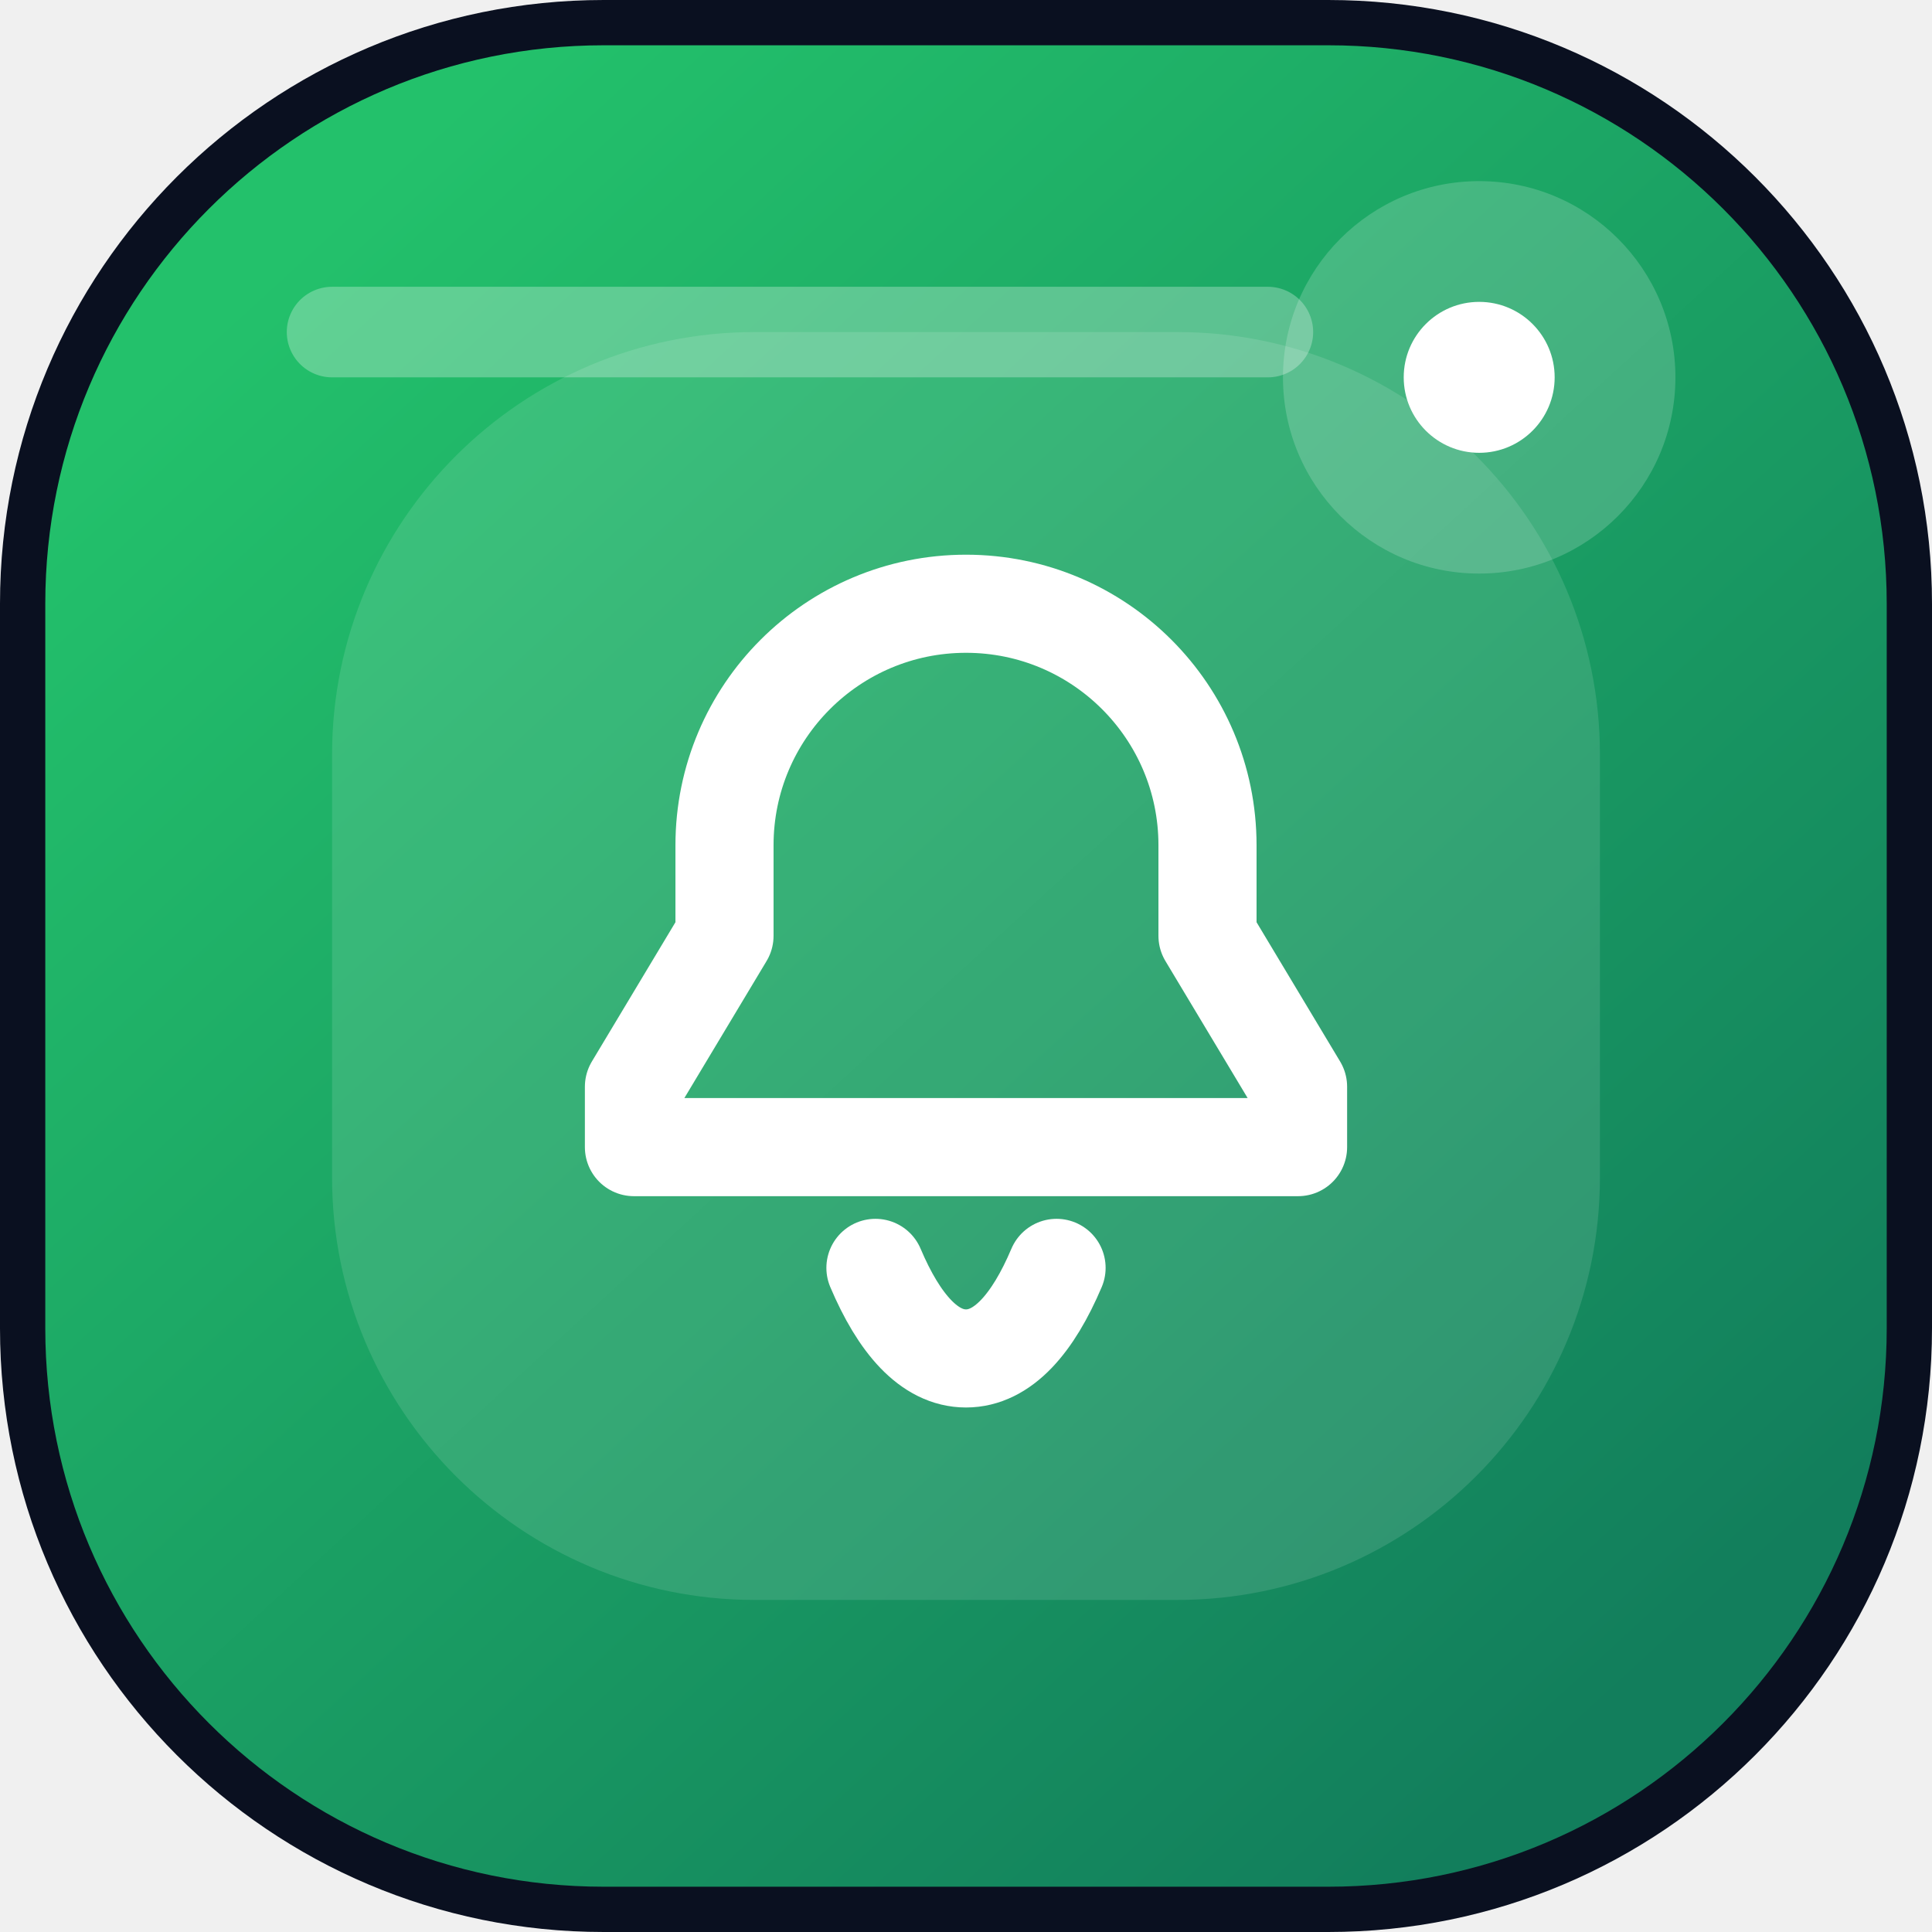
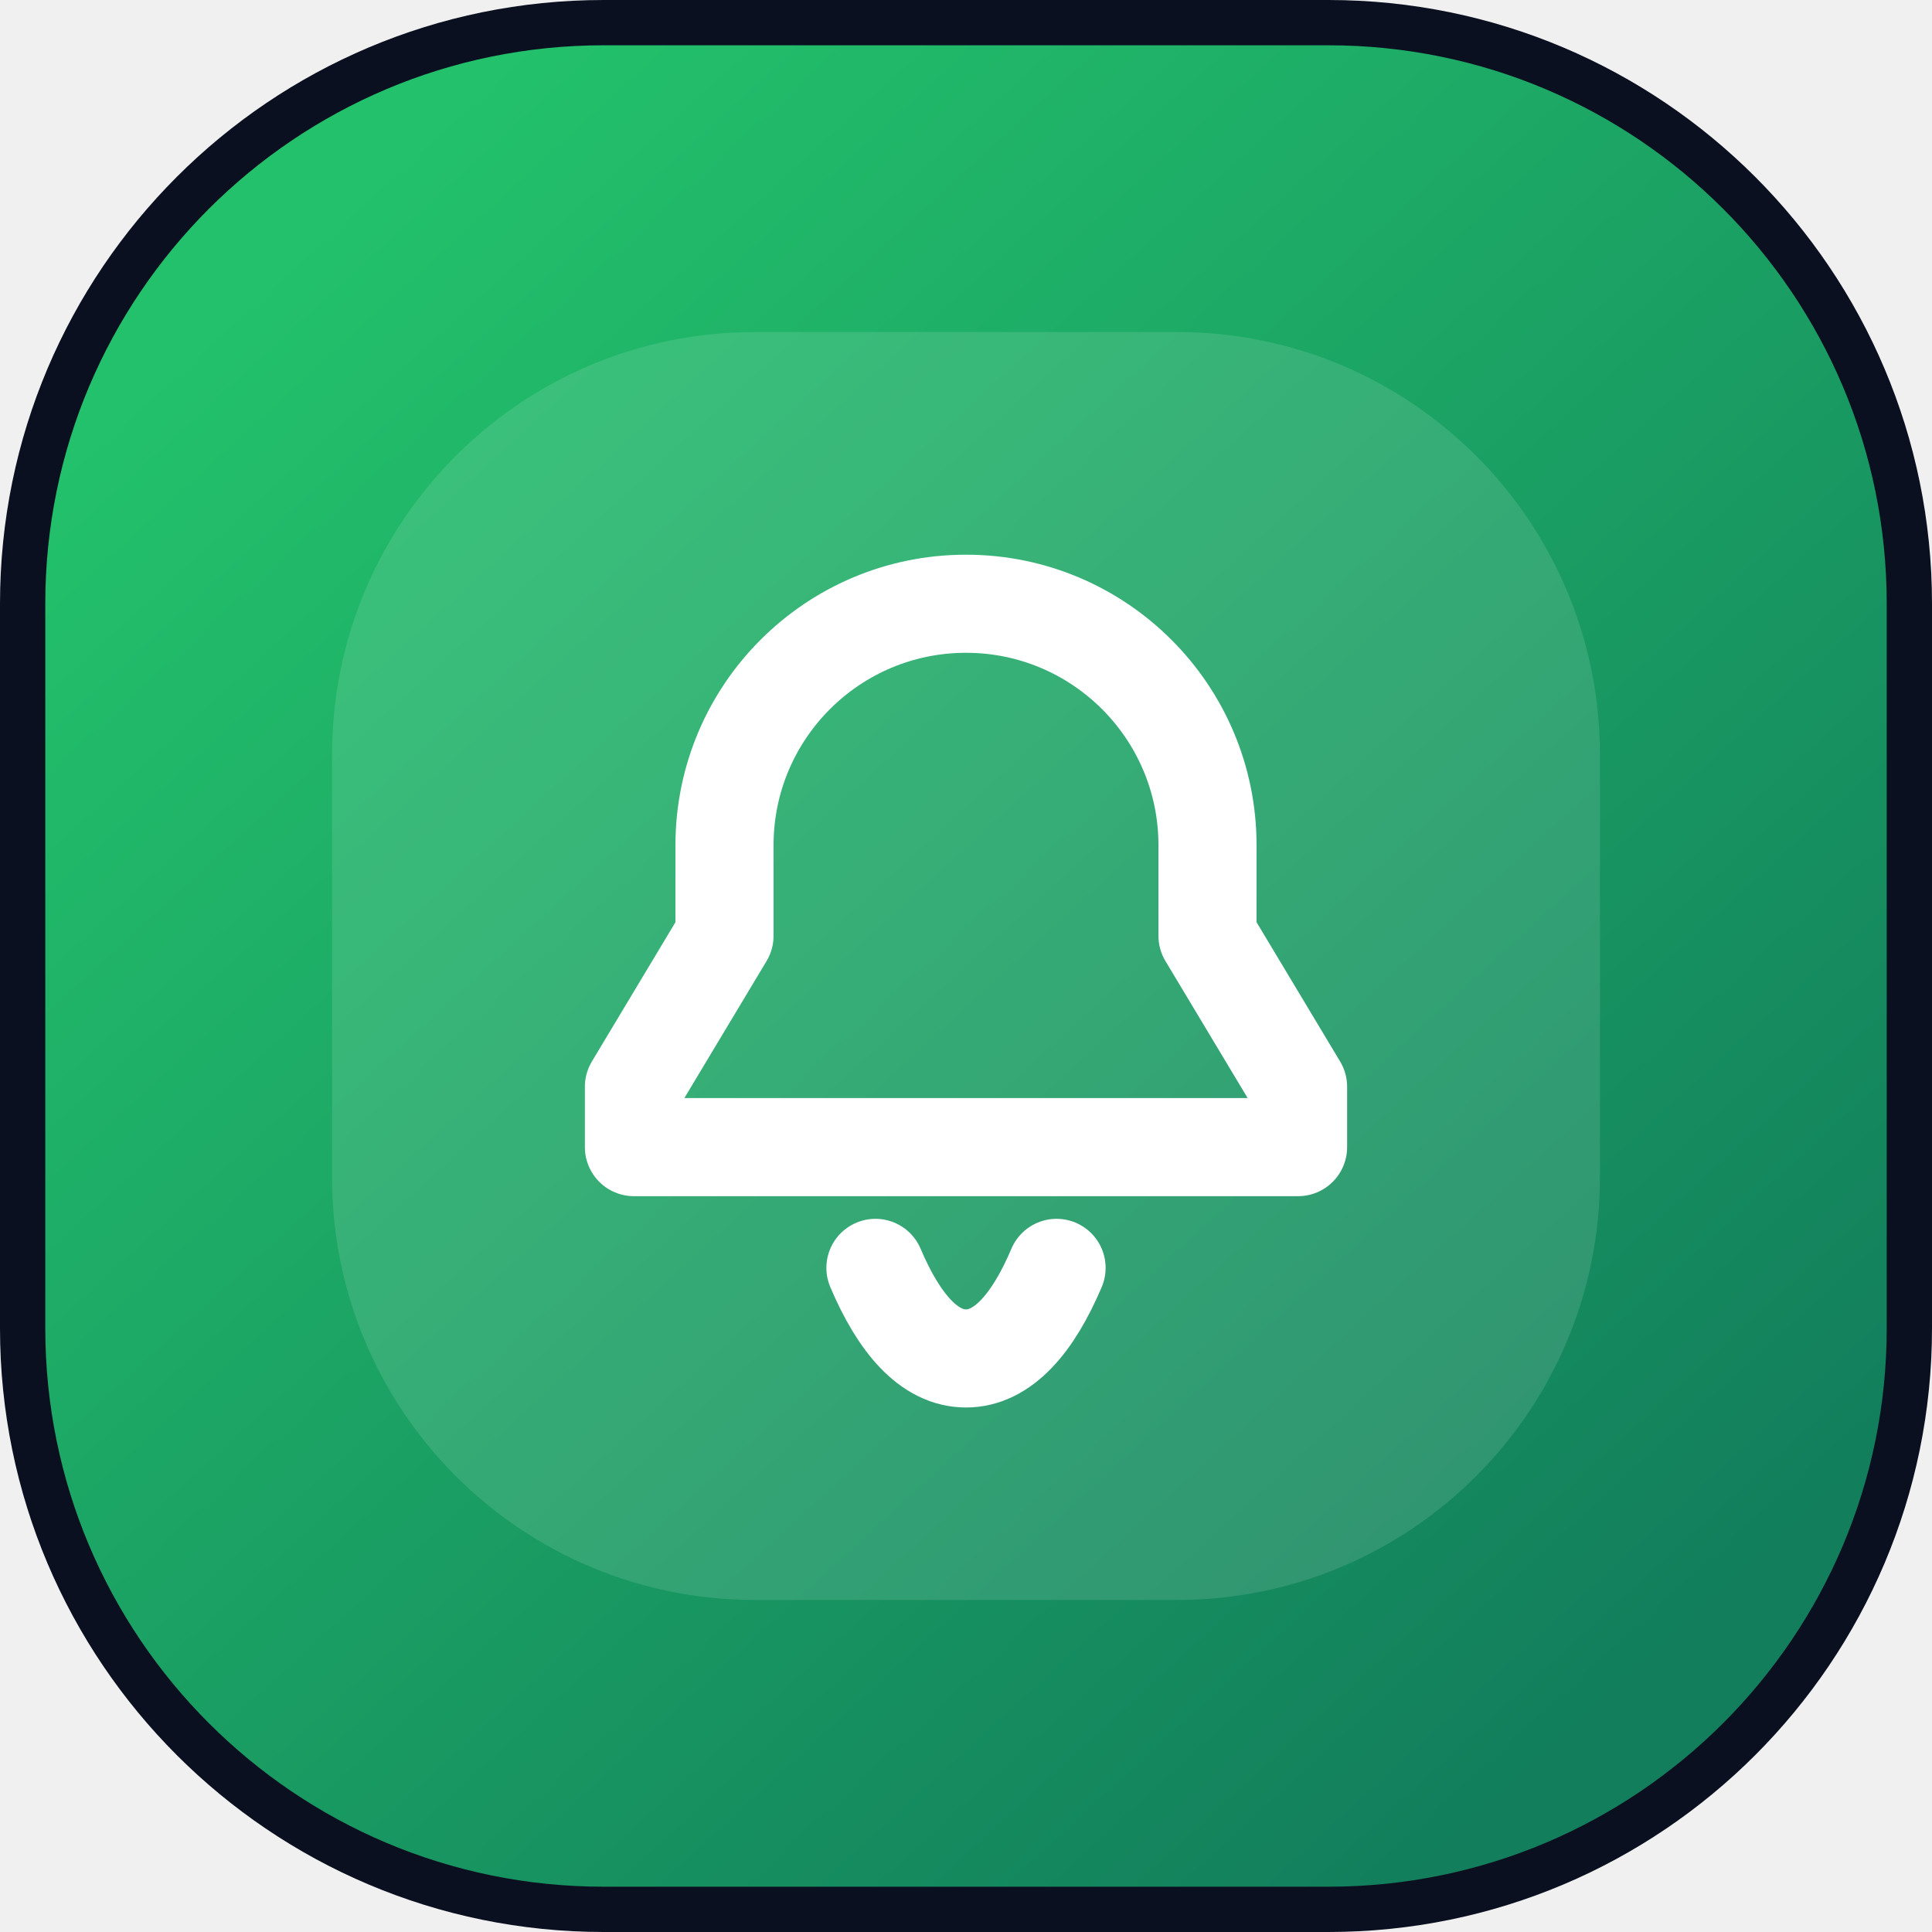
<svg xmlns="http://www.w3.org/2000/svg" viewBox="0 0 64 64" fill="none">
  <defs>
    <linearGradient id="bg" x1="10" y1="8" x2="54" y2="56" gradientUnits="userSpaceOnUse">
      <stop stop-color="#23C16B" />
      <stop offset="1" stop-color="#127E5C" />
    </linearGradient>
  </defs>
  <rect width="64" height="64" rx="20" fill="#0A1020" />
  <rect x="1.5" y="1.5" width="61" height="61" rx="18.5" fill="url(#bg)" />
-   <path d="M11 11H42" stroke="#FFF" stroke-opacity=".28" stroke-width="3" stroke-linecap="round" />
-   <circle cx="49" cy="12.5" r="6.5" fill="#FFF" fill-opacity=".18" />
-   <circle cx="49" cy="12.5" r="2.5" fill="#FFF" />
  <rect x="11" y="11" width="42" height="42" rx="14" fill="#FFF" fill-opacity=".12" />
  <path d="M24 28C24 23.582 27.582 20 32 20C36.418 20 40 23.582 40 28V31L43 36V38H21V36L24 31V28Z" stroke="#FFF" stroke-width="3.25" stroke-linejoin="round" />
  <path d="M29 42C29.782 43.846 30.782 45 32 45C33.218 45 34.218 43.846 35 42" stroke="#FFF" stroke-width="3.25" stroke-linecap="round" />
</svg>
